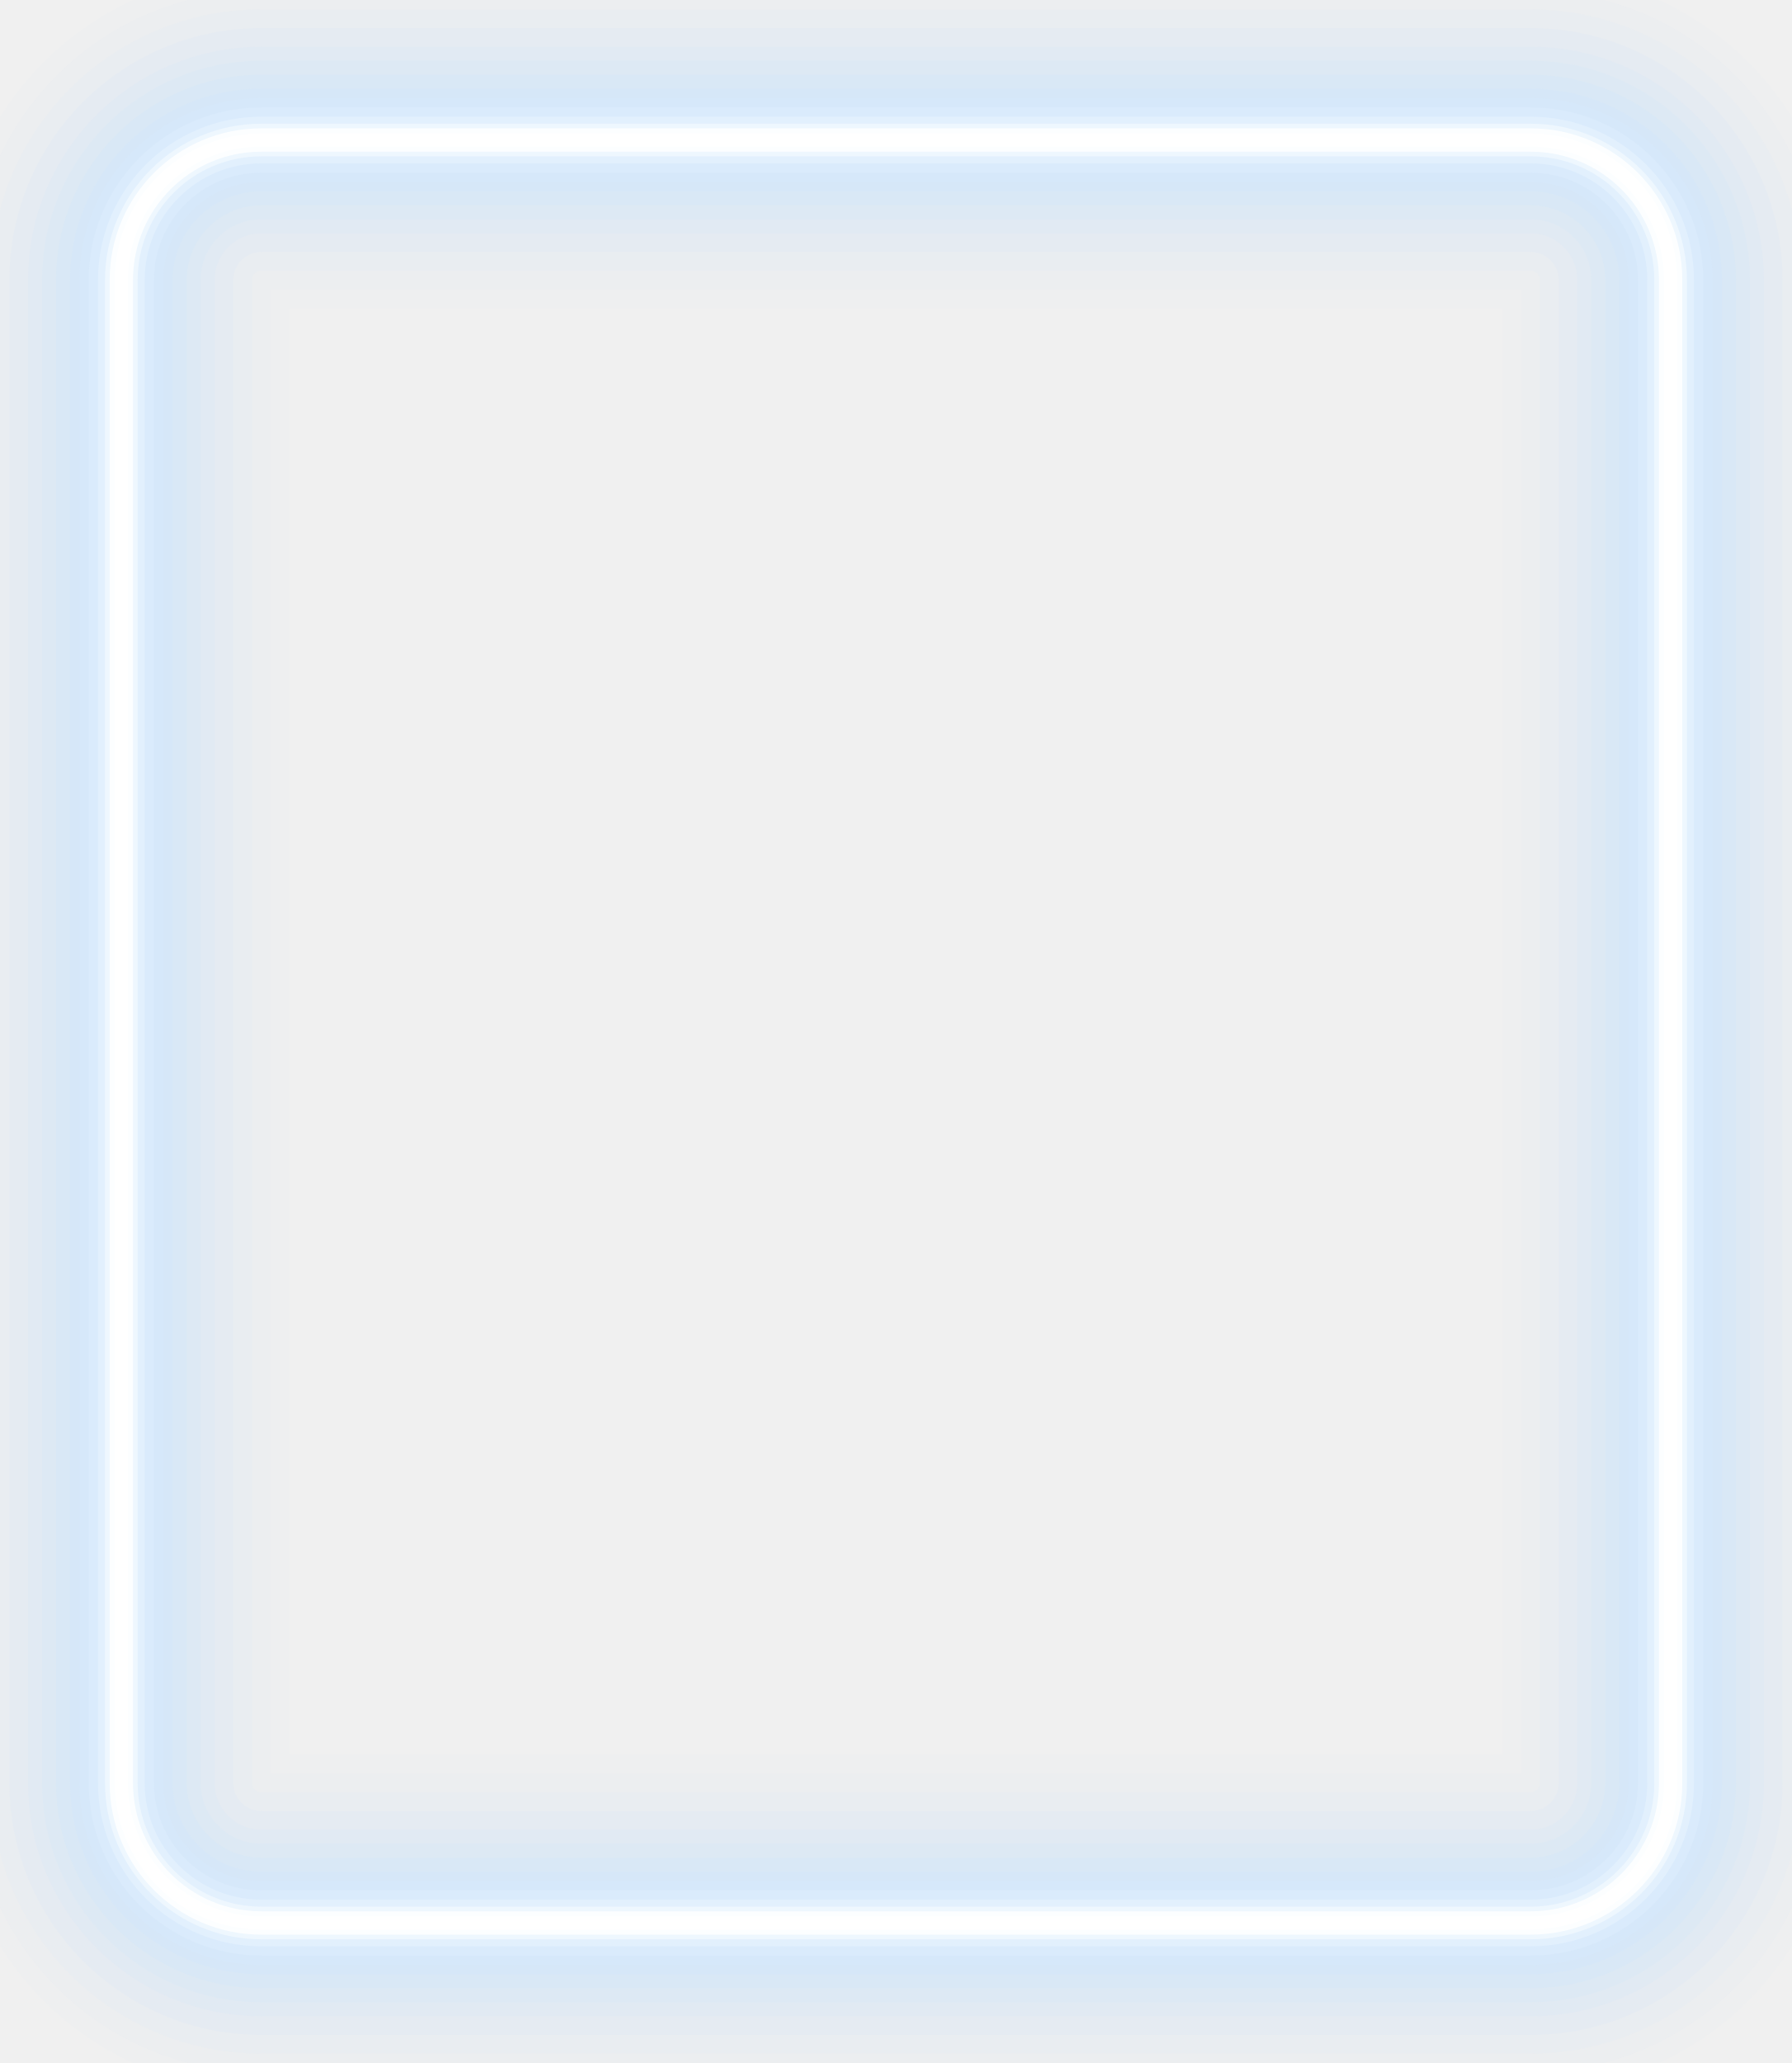
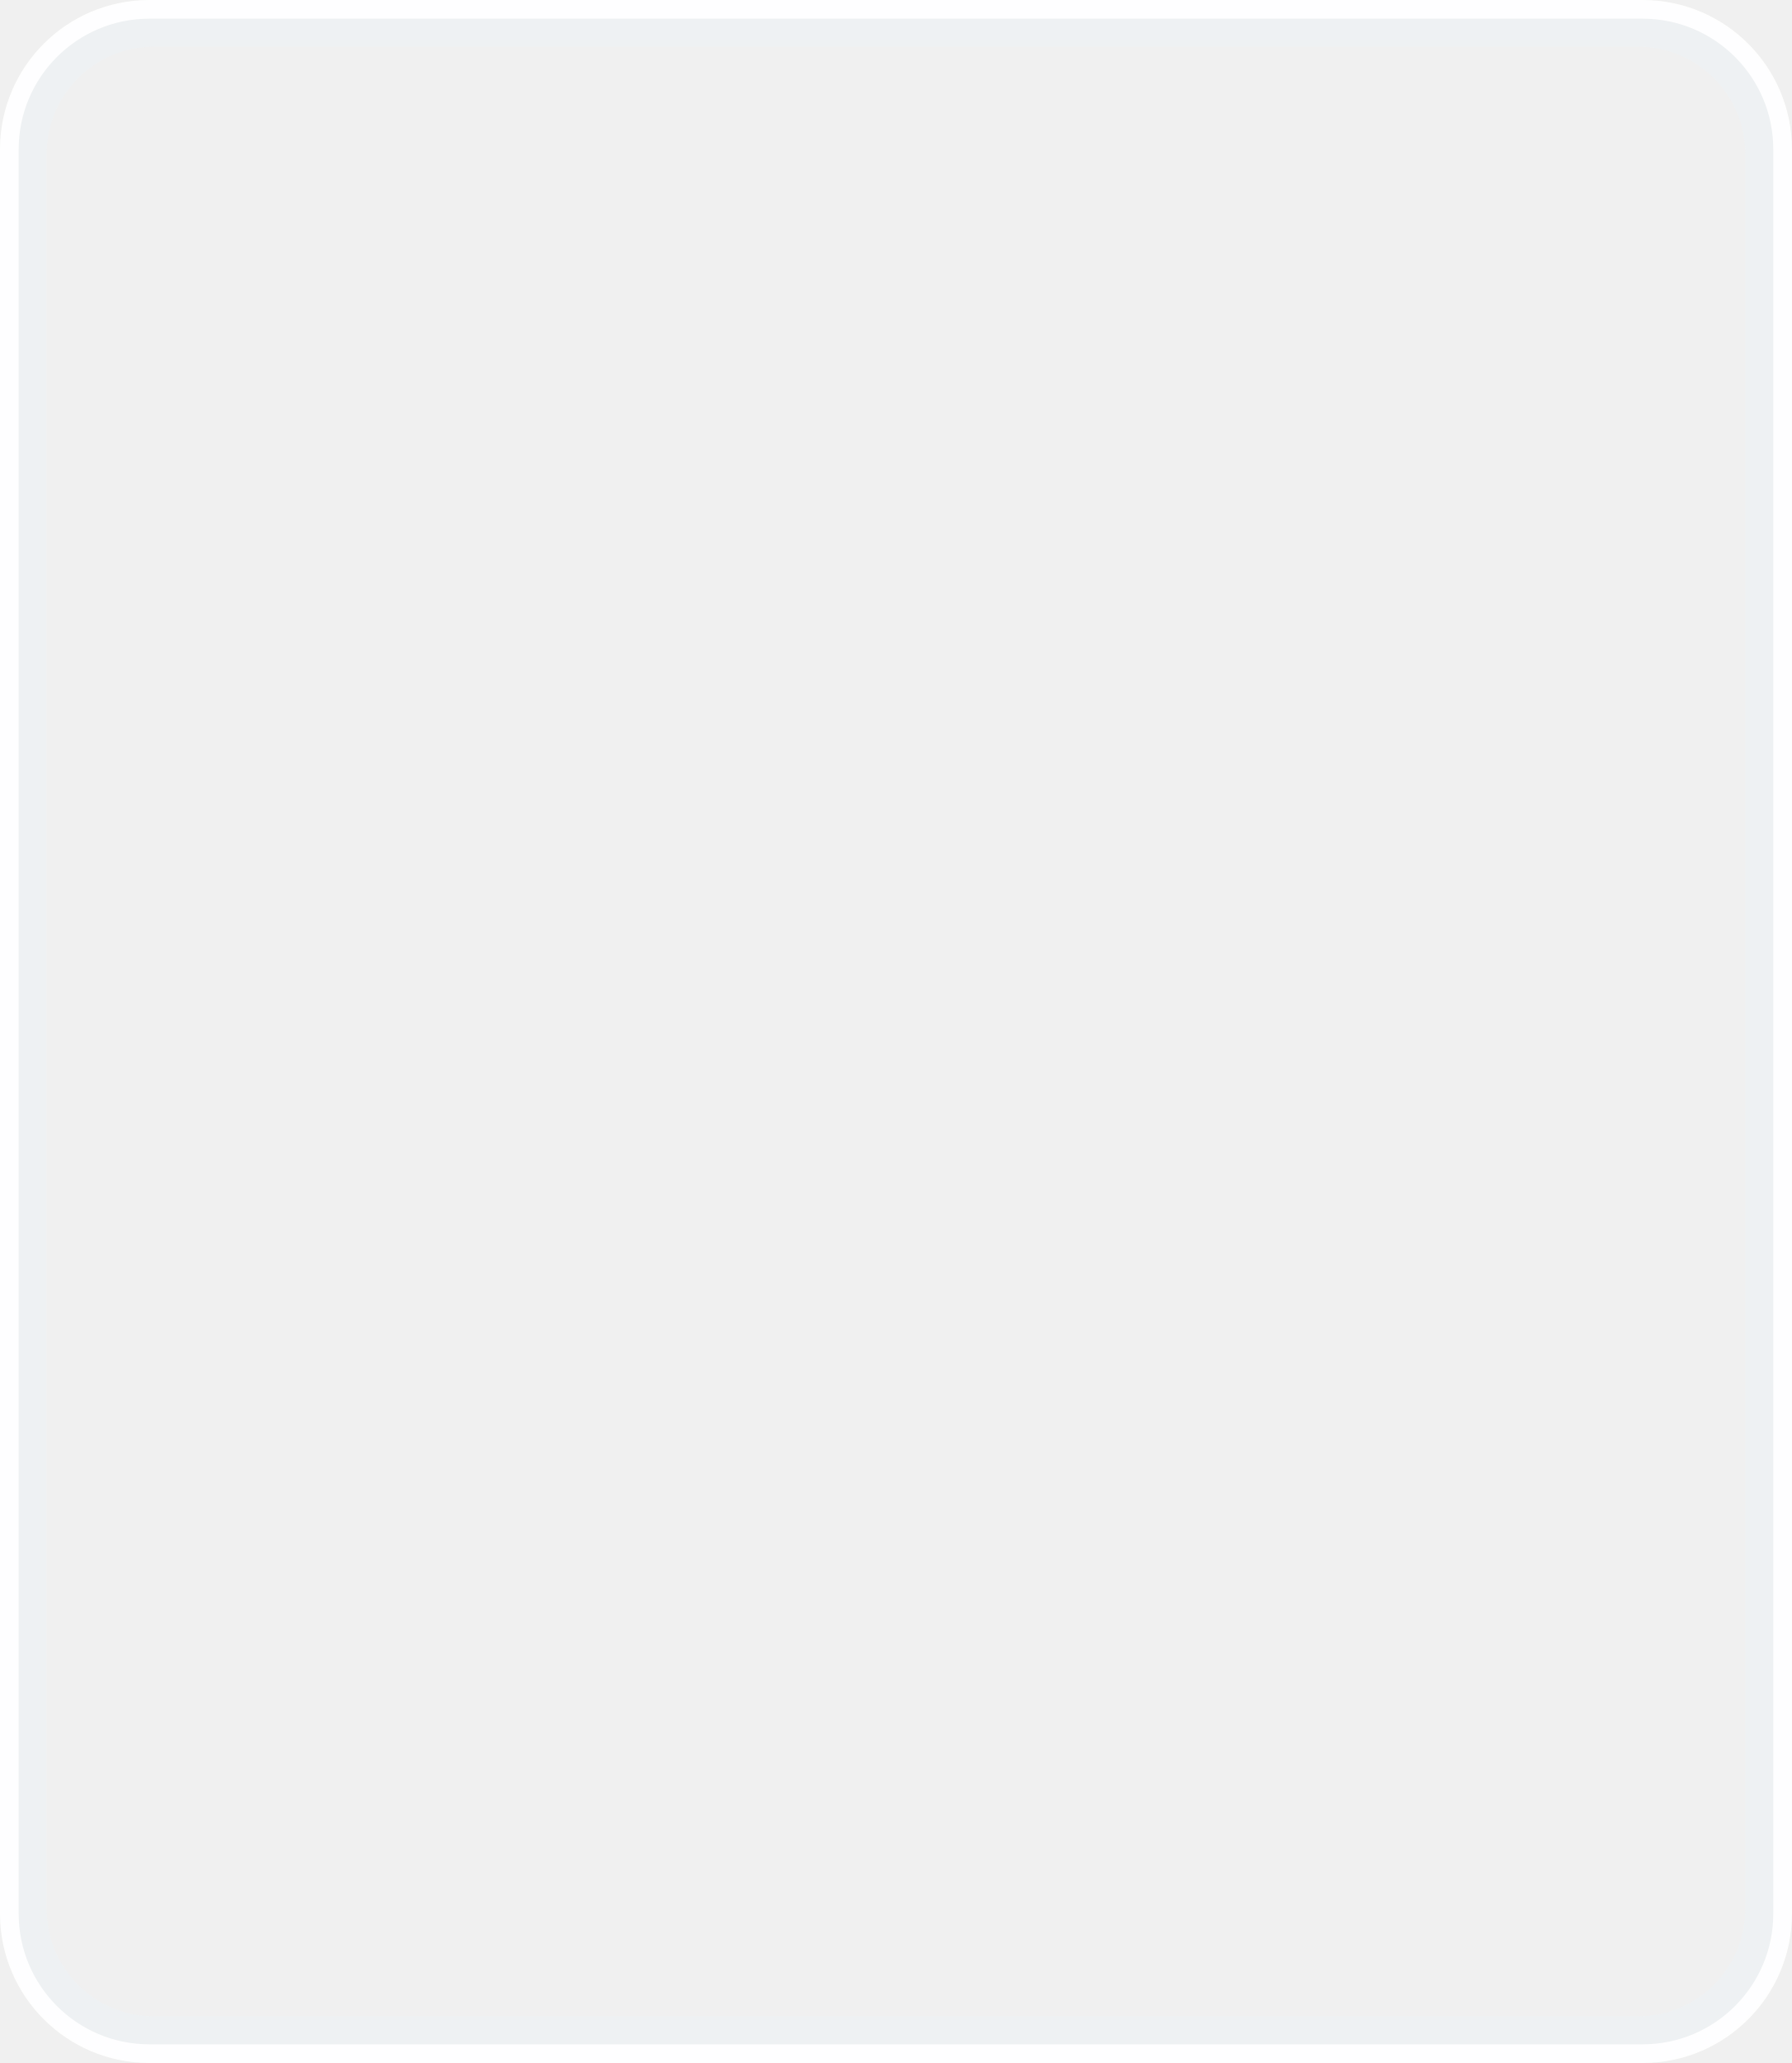
<svg xmlns="http://www.w3.org/2000/svg" viewBox="0 0 192 221">
  <g fill="none">
-     <rect x="13" y="15" width="166" height="191" rx="15" stroke="#a9d2ff" stroke-opacity="0.022" stroke-width="36" />
-     <rect x="13" y="15" width="166" height="191" rx="15" stroke="#a9d2ff" stroke-opacity="0.032" stroke-width="32" />
-     <rect x="13" y="15" width="166" height="191" rx="15" stroke="#a9d2ff" stroke-opacity="0.045" stroke-width="28" />
-     <rect x="13" y="15" width="166" height="191" rx="15" stroke="#b0d6ff" stroke-opacity="0.060" stroke-width="24" />
-     <rect x="13" y="15" width="166" height="191" rx="15" stroke="#b0d6ff" stroke-opacity="0.080" stroke-width="20" />
-     <rect x="13" y="15" width="166" height="191" rx="15" stroke="#badeff" stroke-opacity="0.105" stroke-width="17" />
-     <rect x="13" y="15" width="166" height="191" rx="15" stroke="#badeff" stroke-opacity="0.140" stroke-width="14" />
-     <rect x="13" y="15" width="166" height="191" rx="15" stroke="#c8e4ff" stroke-opacity="0.185" stroke-width="11" />
-     <rect x="13" y="15" width="166" height="191" rx="15" stroke="#d4ebff" stroke-opacity="0.245" stroke-width="9" />
-     <rect x="13" y="15" width="166" height="191" rx="15" stroke="#e0f1ff" stroke-opacity="0.330" stroke-width="7" />
-     <rect x="13" y="15" width="166" height="191" rx="15" stroke="#eaf5ff" stroke-opacity="0.460" stroke-width="5" />
-     <rect x="13" y="15" width="166" height="191" rx="15" stroke="#f4faff" stroke-opacity="0.640" stroke-width="3.5" />
-     <rect x="13" y="15" width="166" height="191" rx="15" stroke="#ffffff" stroke-opacity="0.850" stroke-width="2.5" />
-     <rect x="13" y="15" width="166" height="191" rx="15" stroke="#ffffff" stroke-opacity="1.0" stroke-width="1.4" />
+     <rect x="2.5" y="2.5" width="187" height="216" rx="14" stroke="#eaf5ff" stroke-opacity="0.22" stroke-width="5" />
+     <rect x="1" y="1" width="190" height="219" rx="15" stroke="#ffffff" stroke-opacity="0.96" stroke-width="2" />
  </g>
</svg>
